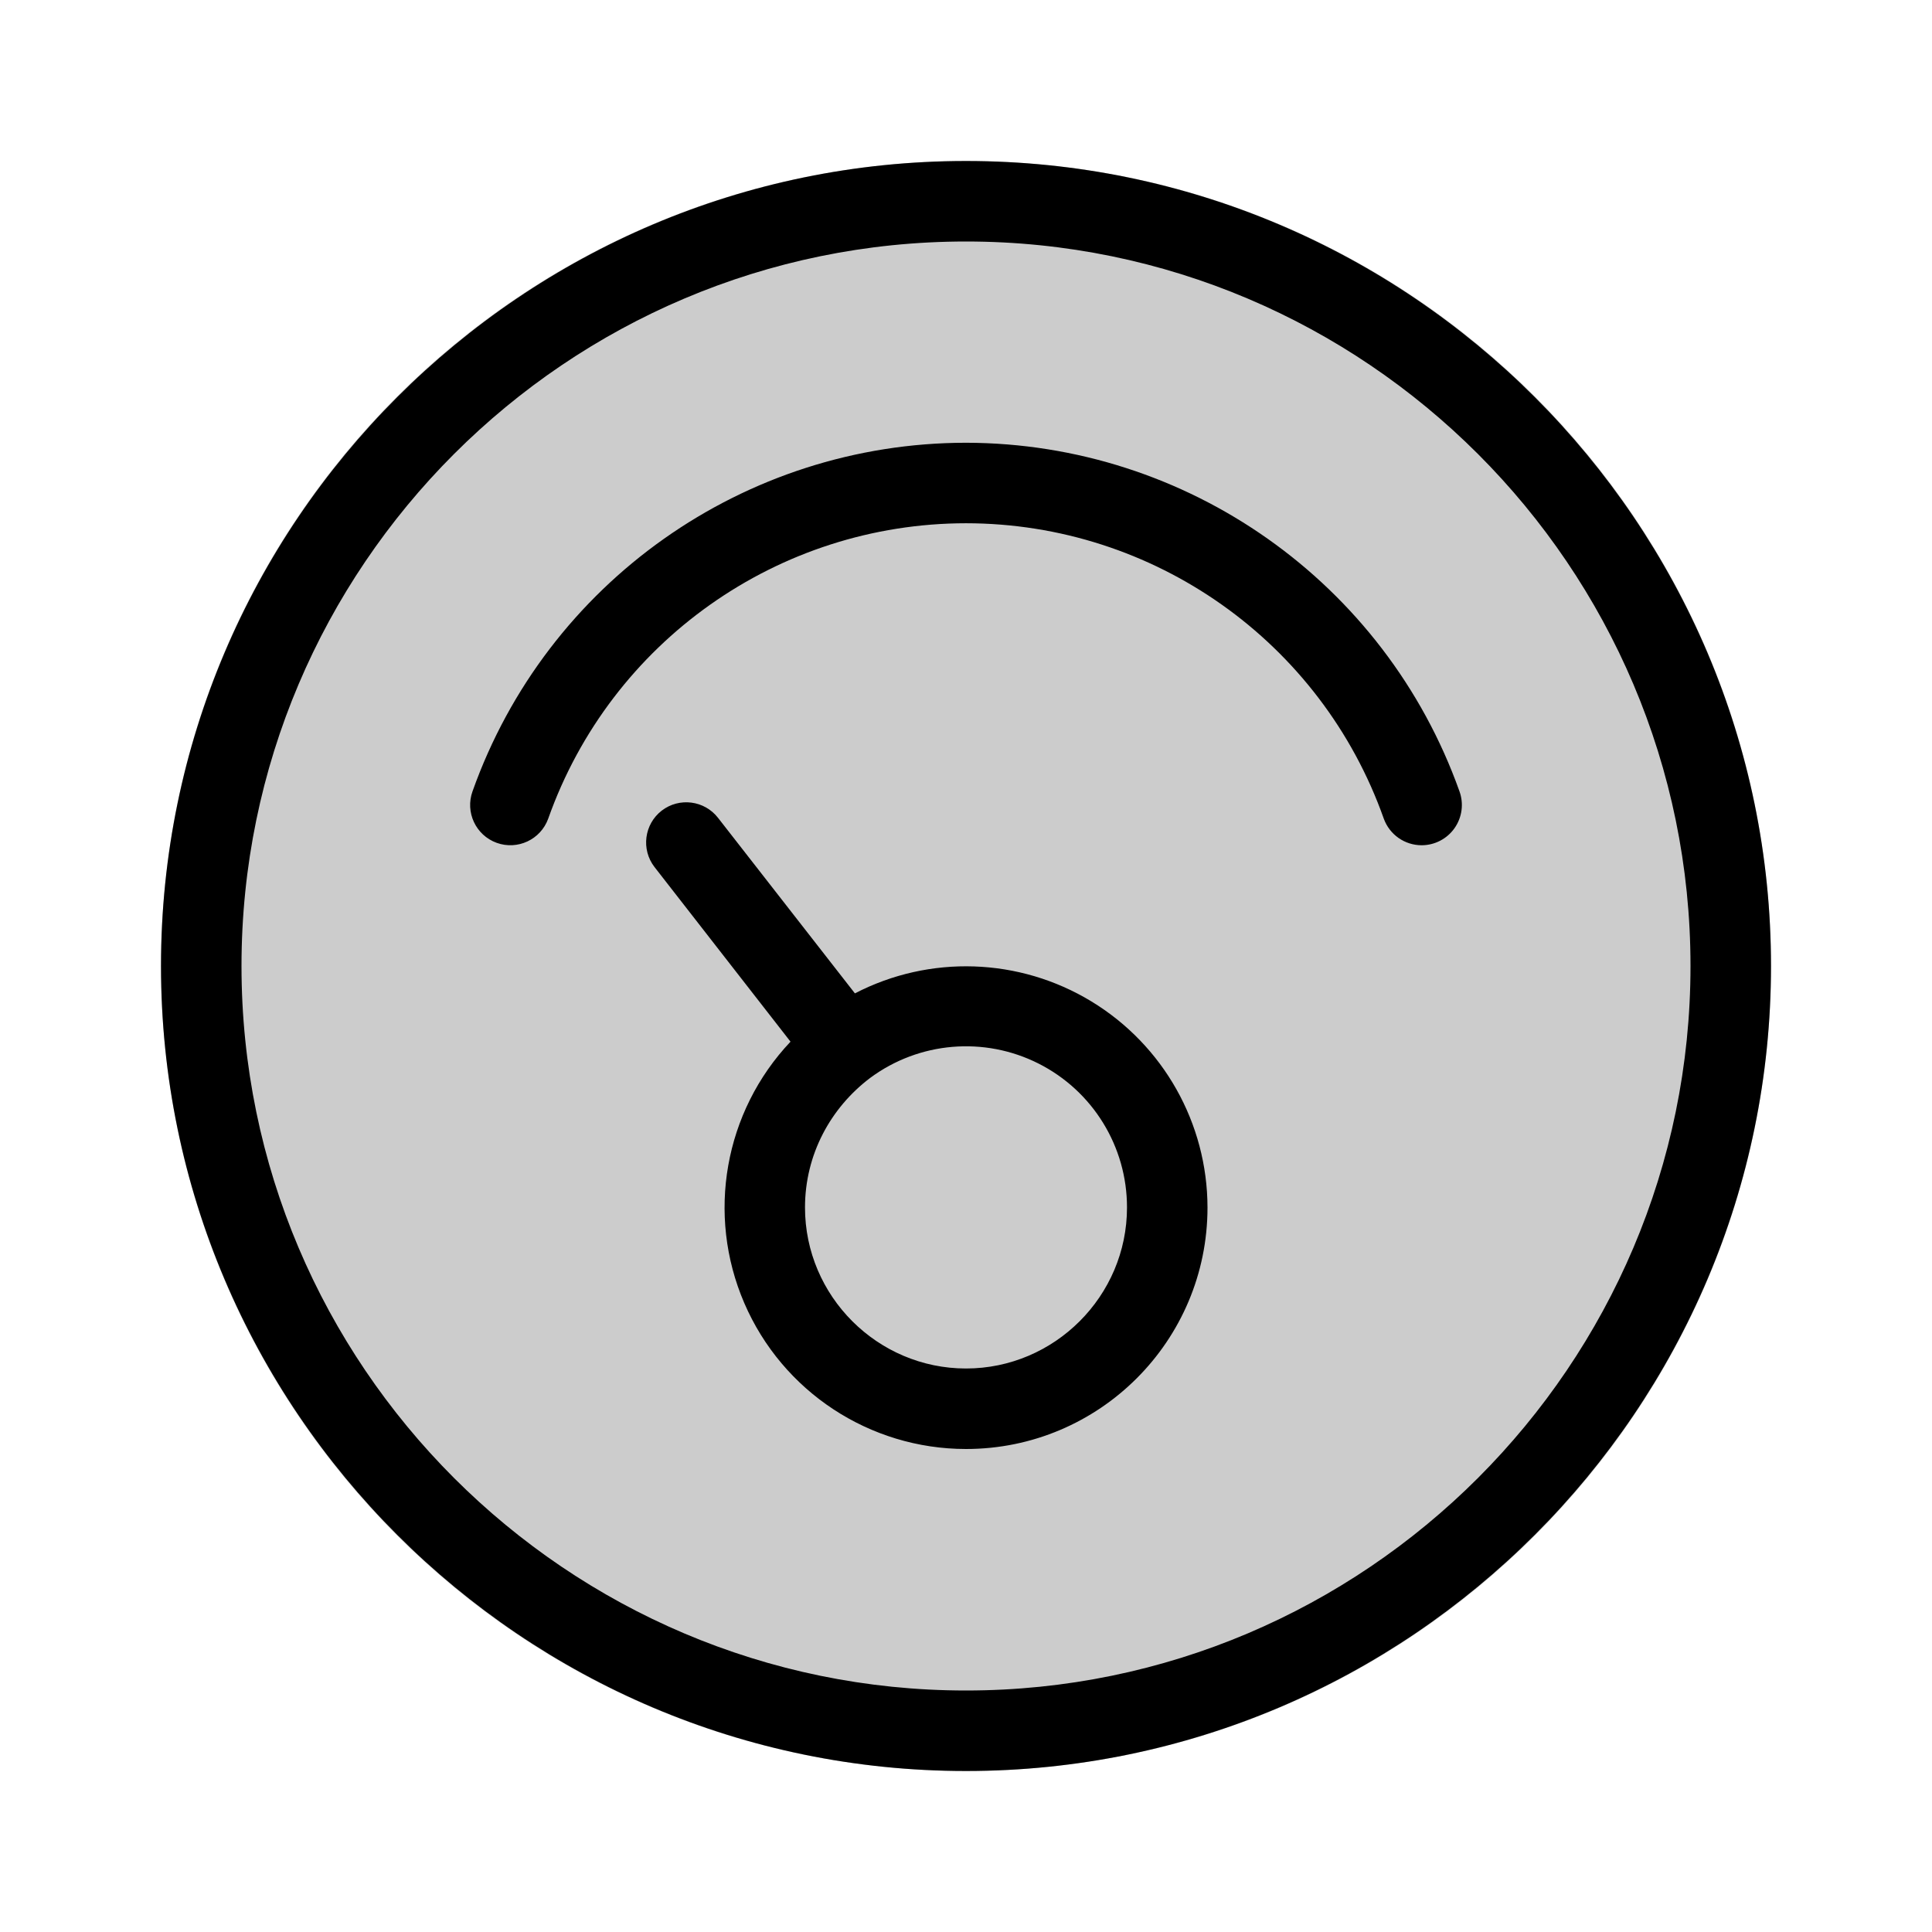
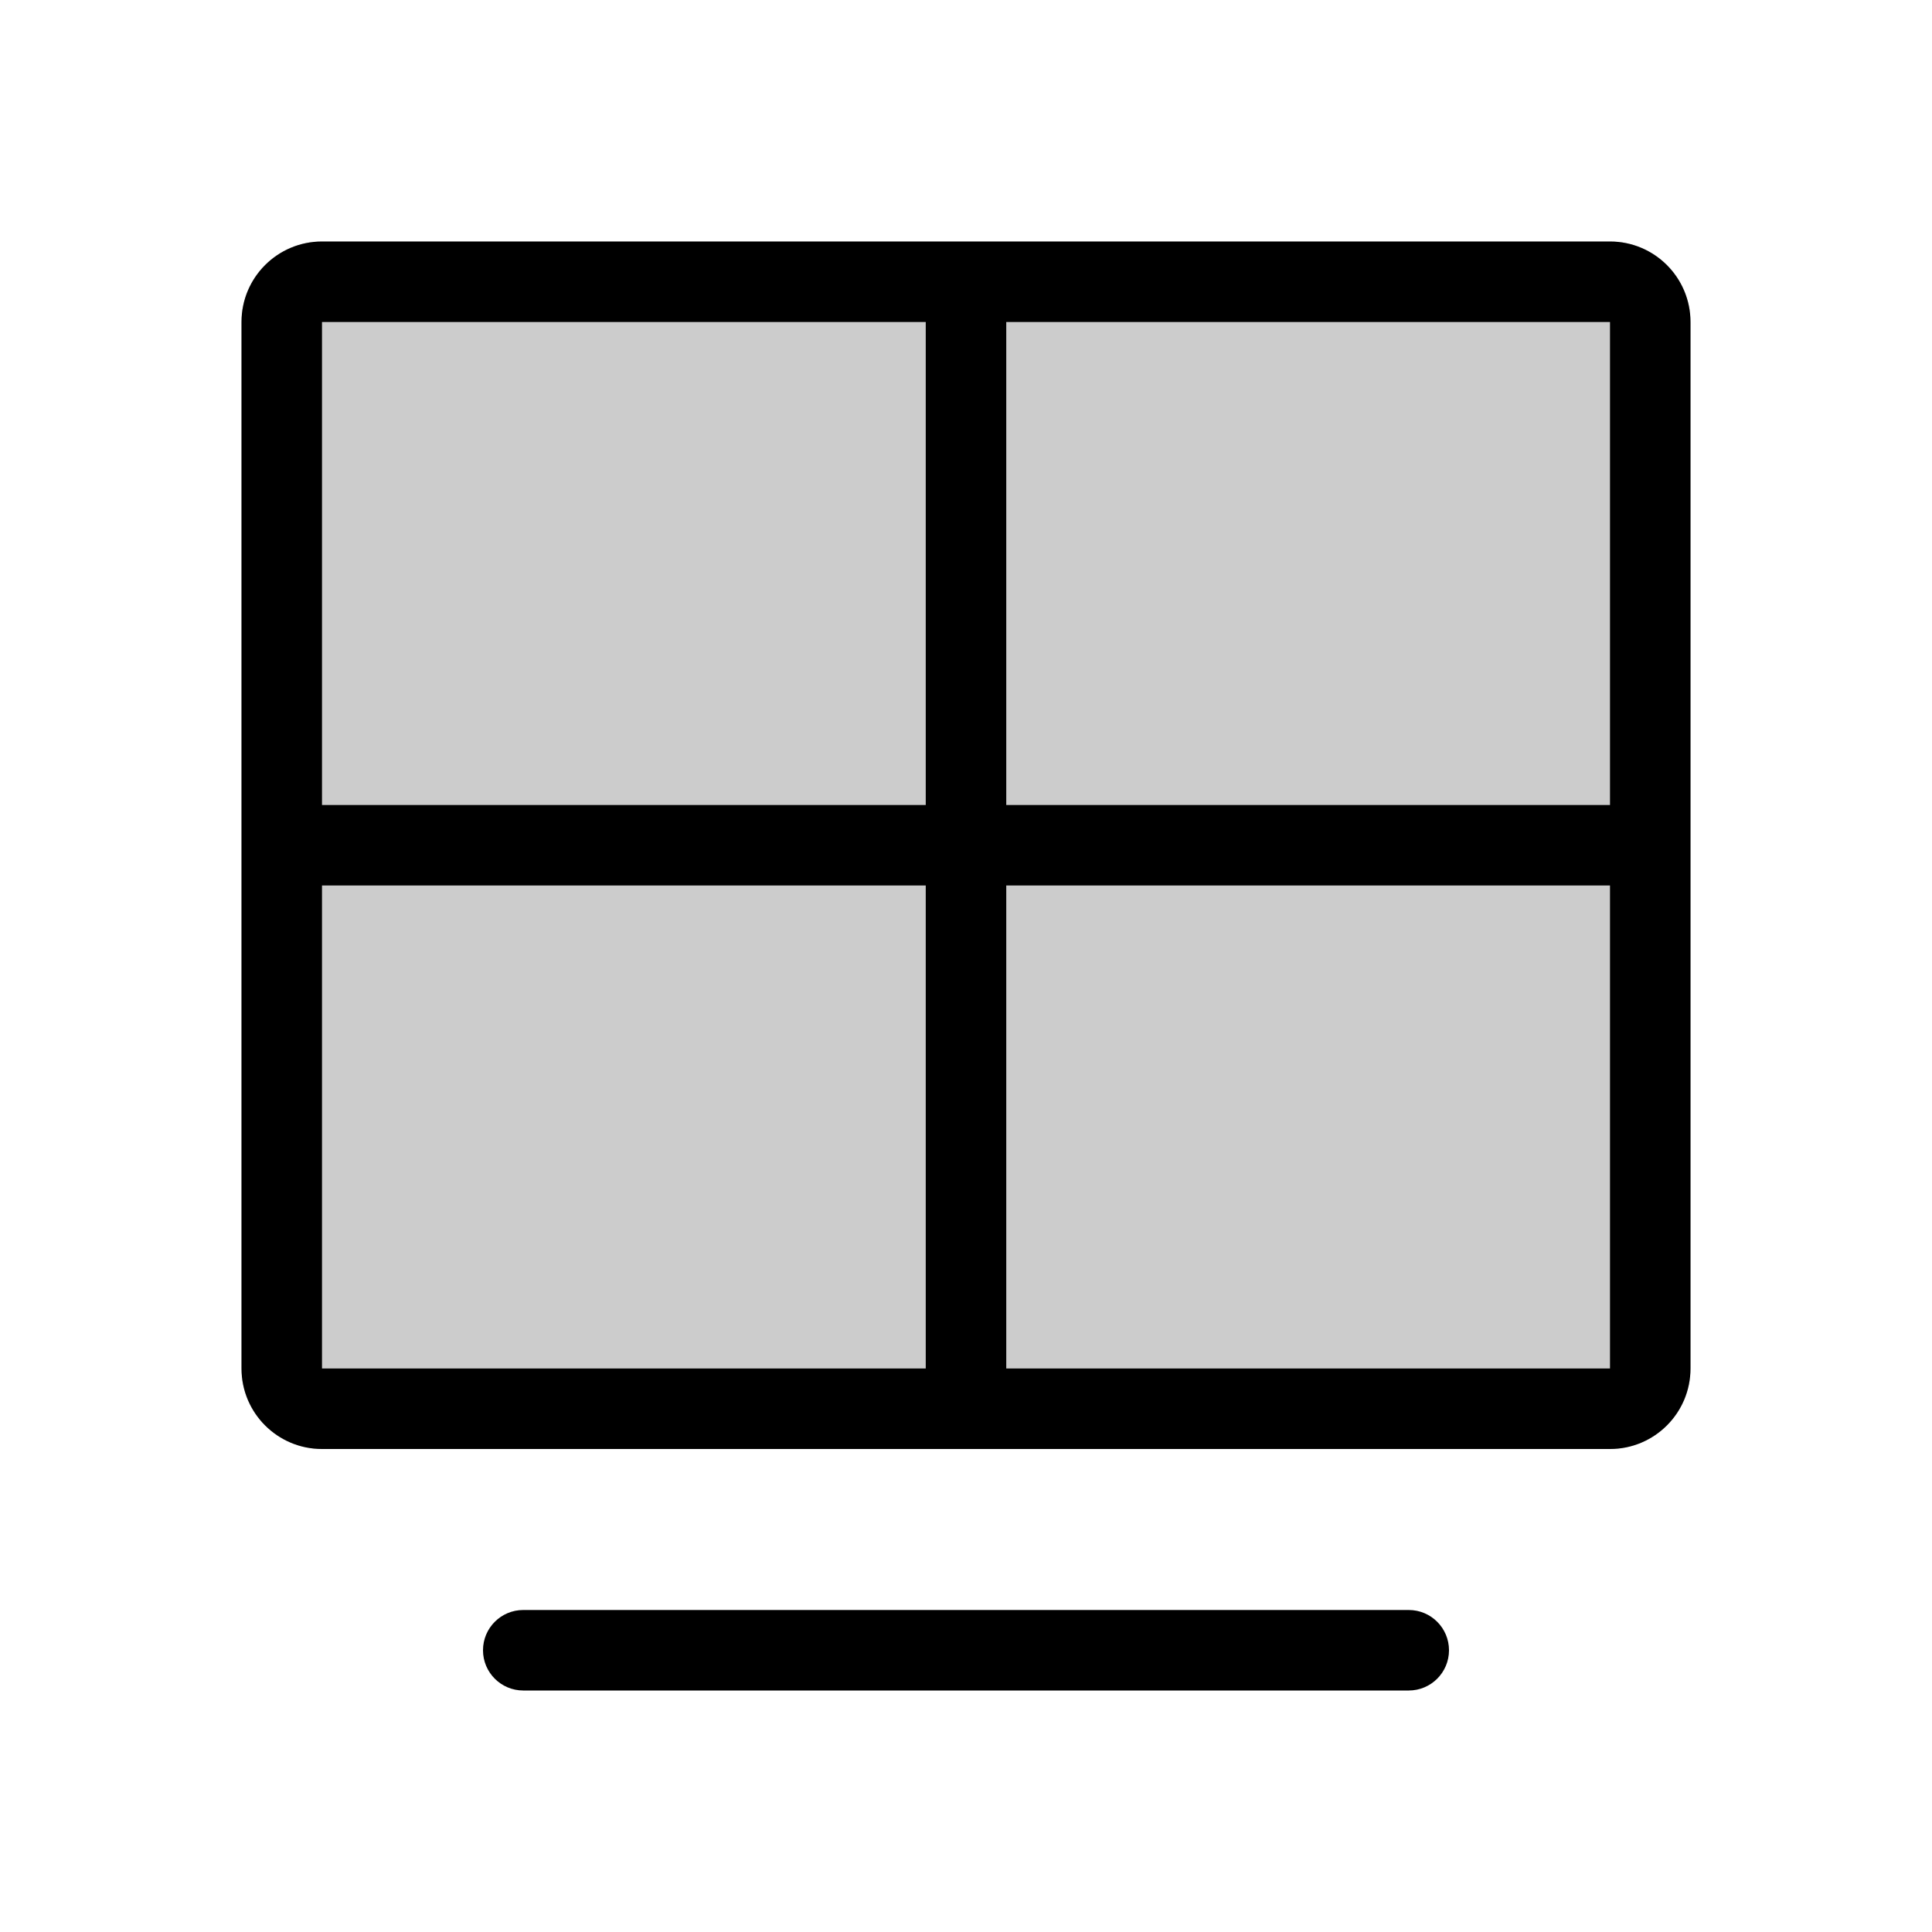
<svg xmlns="http://www.w3.org/2000/svg" width="24" height="24" fill="currentColor">
-   <circle cx="12" cy="12" r="10" fill-opacity=".2" />
-   <path fill-rule="evenodd" d="M12 2C6.49 2 2 6.49 2 12s4.49 10 10 10 10-4.49 10-10S17.51 2 12 2Zm0 19c-4.96 0-9-4.04-9-9s4.04-9 9-9 9 4.04 9 9-4.04 9-9 9Zm5.66-10.5a.5.5 0 0 1-.47-.33A5.51 5.51 0 0 0 12 6.5a5.51 5.51 0 0 0-5.19 3.67.5.5 0 0 1-.64.3.5.5 0 0 1-.3-.64A6.51 6.51 0 0 1 12 5.5a6.52 6.52 0 0 1 6.13 4.33.5.5 0 0 1-.47.67Zm-7.04 1.84A3 3 0 0 1 15 15a3 3 0 0 1-3 3 3 3 0 0 1-2.18-5.06l-1.69-2.17a.5.5 0 0 1 .09-.7.5.5 0 0 1 .7.09l1.7 2.18ZM10 15c0 1.1.9 2 2 2s2-.9 2-2a2 2 0 0 0-3.19-1.61c-.49.37-.81.95-.81 1.61Z" clip-rule="evenodd" />
+   <rect x="3" y="3" width="18" height="15" rx="1" fill-opacity=".2" />
+   <path fill-rule="evenodd" clip-rule="evenodd" d="M20 10V4h-7.5v6H20Zm-8.5 0V4H4v6h7.5ZM4 3h16a1 1 0 0 1 1 1v13a1 1 0 0 1-1 1H4a1 1 0 0 1-1-1V4a1 1 0 0 1 1-1Zm0 8h7.5v6H4v-6Zm16 6h-7.5v-6H20v6Zm-2.5 3a.5.5 0 0 1 0 1h-11a.5.5 0 0 1 0-1h11Z" />
</svg>
